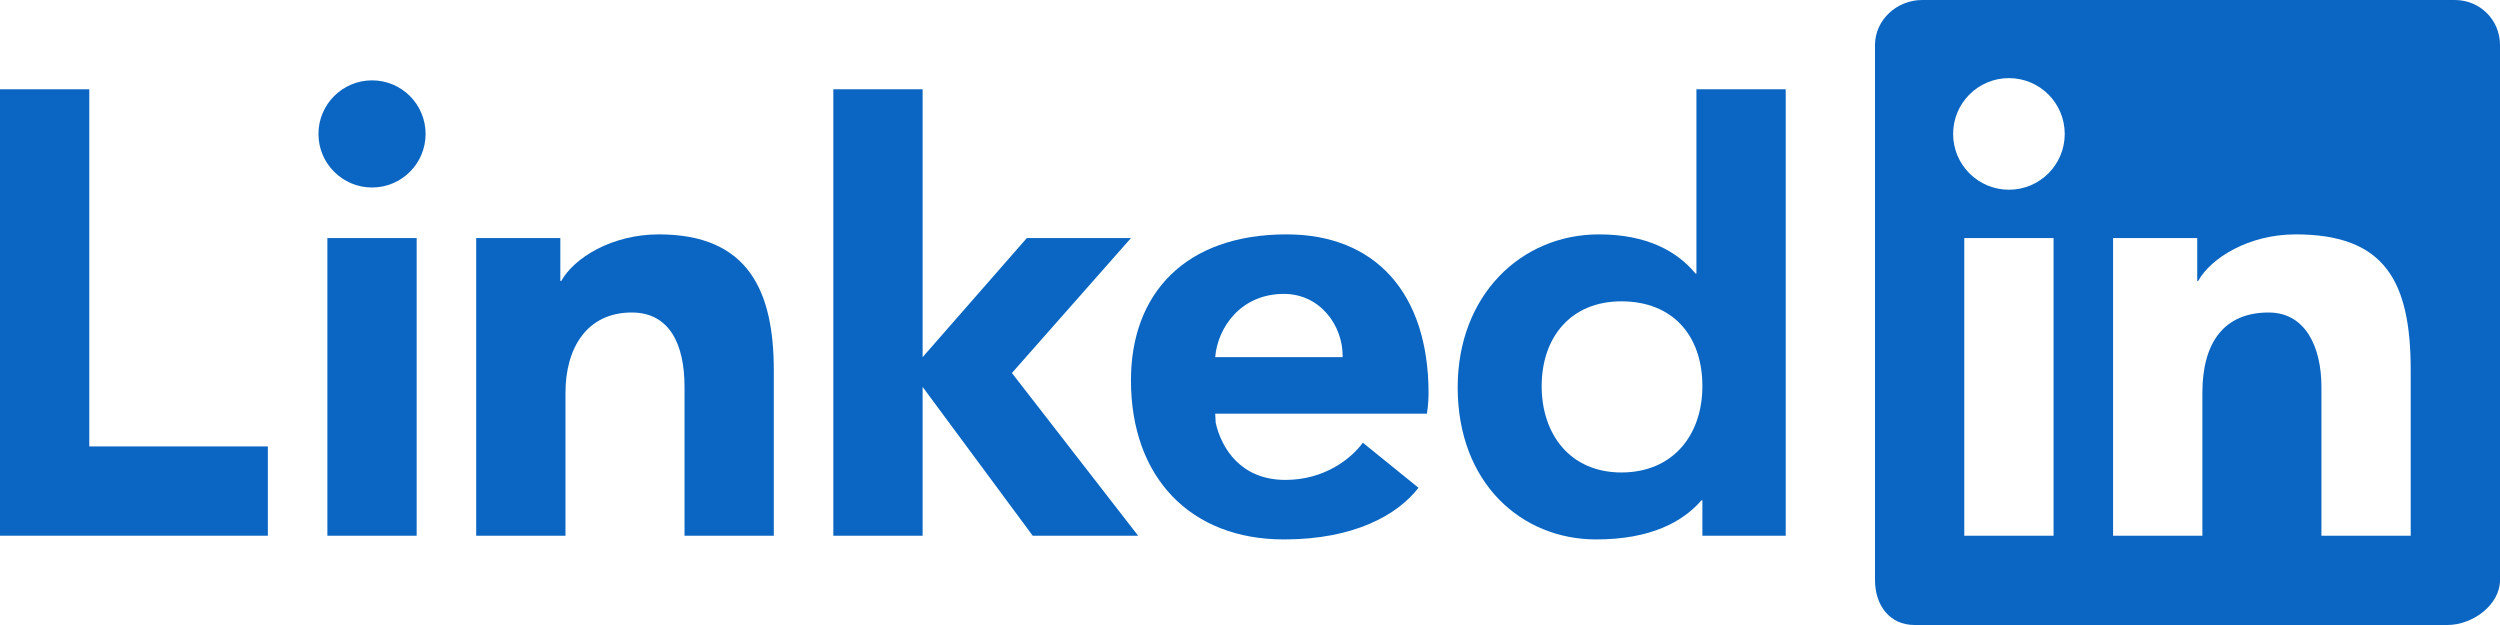
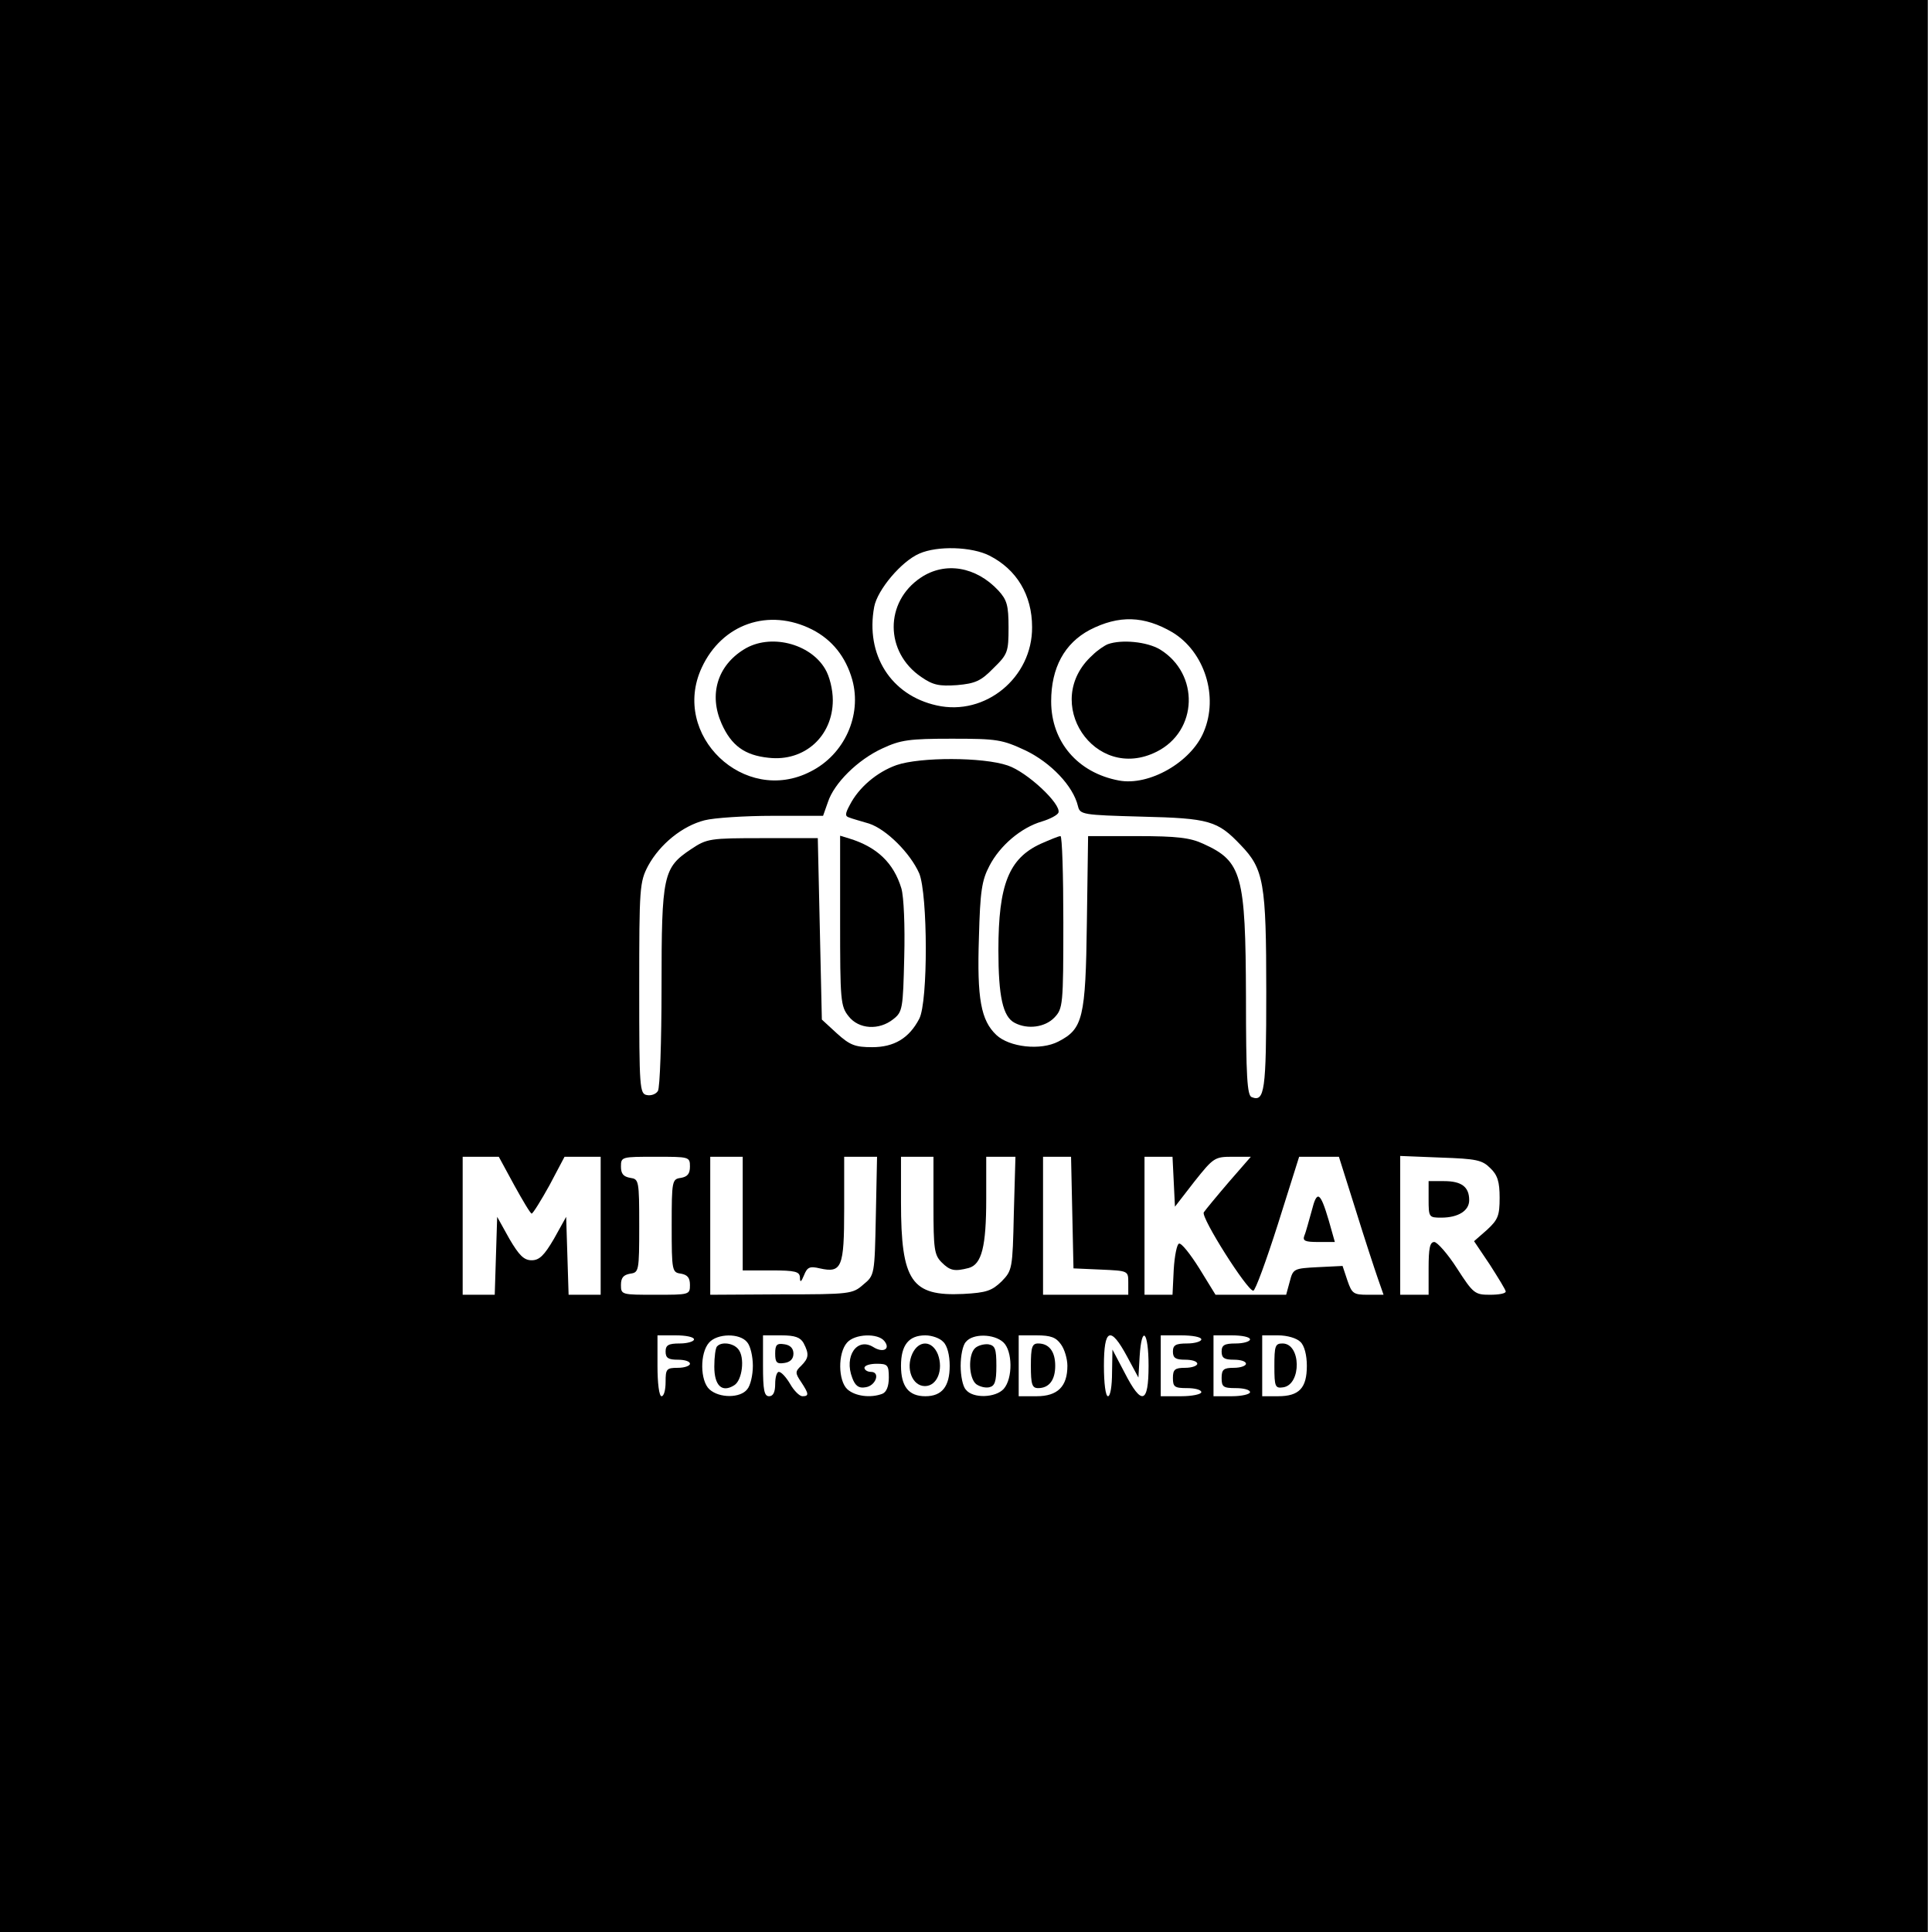
- <svg xmlns="http://www.w3.org/2000/svg" viewBox="0 0 84 21" preserveAspectRatio="xMinYMin meet" version="1.1" focusable="false" style="color: #0a66c2">
-   <g stroke="none" stroke-width="1" fill="none" fill-rule="evenodd">
-     <path d="M19.479,0 L1.583,0 C0.727,0 0,0.677 0,1.511 L0,19.488 C0,20.323 0.477,21 1.333,21 L19.229,21 C20.086,21 21,20.323 21,19.488 L21,1.511 C21,0.677 20.336,0 19.479,0" transform="translate(63, 0)" />
-     <path d="M82.479,0 L64.583,0 C63.727,0 63,0.677 63,1.511 L63,19.488 C63,20.323 63.477,21 64.333,21 L82.229,21 C83.086,21 84,20.323 84,19.488 L84,1.511 C84,0.677 83.336,0 82.479,0 Z M71,8 L73.827,8 L73.827,9.441 L73.858,9.441 C74.289,8.664 75.562,7.875 77.136,7.875 C80.157,7.875 81,9.479 81,12.45 L81,18 L78,18 L78,12.997 C78,11.667 77.469,10.5 76.227,10.5 C74.719,10.5 74,11.521 74,13.197 L74,18 L71,18 L71,8 Z M66,18 L69,18 L69,8 L66,8 L66,18 Z M69.375,4.5 C69.375,5.536 68.536,6.375 67.5,6.375 C66.464,6.375 65.625,5.536 65.625,4.5 C65.625,3.464 66.464,2.625 67.5,2.625 C68.536,2.625 69.375,3.464 69.375,4.5 Z" fill="currentColor" />
-   </g>
-   <g>
-     <path d="M60,18 L57.2,18 L57.2,16.809 L57.17,16.809 C56.547,17.531 55.465,18.125 53.631,18.125 C51.131,18.125 48.978,16.244 48.978,13.011 C48.978,9.931 51.1,7.875 53.725,7.875 C55.35,7.875 56.359,8.453 56.97,9.191 L57,9.191 L57,3 L60,3 L60,18 Z M54.479,10.125 C52.764,10.125 51.8,11.348 51.8,12.974 C51.8,14.601 52.764,15.875 54.479,15.875 C56.196,15.875 57.2,14.634 57.2,12.974 C57.2,11.268 56.196,10.125 54.479,10.125 L54.479,10.125 Z" fill="currentColor" />
-     <path d="M47.661,16.389 C46.953,17.306 45.495,18.125 43.141,18.125 C40,18.125 38,16.046 38,12.778 C38,9.875 39.812,7.875 43.229,7.875 C46.18,7.875 48,9.813 48,13.222 C48,13.563 47.945,13.9 47.945,13.9 L40.831,13.9 L40.848,14.209 C41.045,15.071 41.696,16.125 43.19,16.125 C44.494,16.125 45.388,15.424 45.792,14.875 L47.661,16.389 Z M45.113,12 C45.133,10.945 44.359,9.875 43.139,9.875 C41.687,9.875 40.912,11.009 40.831,12 L45.113,12 Z" fill="currentColor" />
-     <polygon fill="currentColor" points="38 8 34.5 8 31 12 31 3 28 3 28 18 31 18 31 13 34.699 18 38.241 18 34 12.533" />
-     <path d="M16,8 L18.827,8 L18.827,9.441 L18.858,9.441 C19.289,8.664 20.562,7.875 22.136,7.875 C25.157,7.875 26,9.792 26,12.45 L26,18 L23,18 L23,12.997 C23,11.525 22.469,10.5 21.227,10.5 C19.719,10.5 19,11.694 19,13.197 L19,18 L16,18 L16,8 Z" fill="currentColor" />
-     <path d="M11,18 L14,18 L14,8 L11,8 L11,18 Z M12.501,6.3 C13.495,6.3 14.3,5.494 14.3,4.5 C14.3,3.506 13.495,2.7 12.501,2.7 C11.508,2.7 10.7,3.506 10.7,4.5 C10.7,5.494 11.508,6.3 12.501,6.3 Z" fill="currentColor" />
-     <polygon fill="currentColor" points="3 3 0 3 0 18 9 18 9 15 3 15" />
+ <svg xmlns="http://www.w3.org/2000/svg" version="1.0" width="475pt" height="476pt" viewBox="0 0 475 476" preserveAspectRatio="xMidYMid meet">
+   <g transform="translate(0,476) scale(0.1,-0.1)" fill="#000000" stroke="none">
+     <path d="M0 2380 l0 -2380 2375 0 2375 0 0 2380 0 2380 -2375 0 -2375 0 0 -2380z m2438 1011 c67 -34 105 -97 105 -176 1 -124 -115 -220 -235 -193 -113 25 -176 125 -154 243 8 42 67 112 111 131 45 20 130 17 173 -5z m-437 -182 c49 -25 83 -67 99 -124 24 -87 -19 -184 -103 -226 -163 -84 -345 90 -268 256 50 108 165 148 272 94z m888 -7 c79 -48 114 -158 77 -245 -31 -75 -135 -134 -209 -120 -102 19 -167 96 -167 195 0 83 33 143 95 176 72 37 134 35 204 -6z m-362 -291 c62 -30 117 -87 129 -137 5 -21 11 -22 157 -26 167 -4 187 -10 244 -70 57 -59 63 -93 63 -362 0 -244 -4 -272 -36 -259 -11 4 -14 51 -14 247 -1 301 -10 334 -105 377 -32 15 -65 19 -162 19 l-122 0 -3 -212 c-3 -237 -10 -263 -70 -294 -44 -23 -121 -14 -153 16 -38 36 -48 89 -43 240 3 114 7 141 26 177 26 50 78 94 129 109 20 6 39 16 41 22 7 21 -77 100 -125 116 -61 21 -216 21 -274 1 -48 -17 -93 -55 -115 -98 -12 -22 -12 -28 -2 -31 7 -3 29 -9 49 -15 43 -14 102 -73 124 -123 21 -52 22 -316 0 -358 -25 -48 -62 -70 -116 -70 -42 0 -55 5 -87 34 l-37 34 -5 224 -5 223 -136 0 c-130 0 -137 -1 -176 -27 -69 -46 -73 -63 -73 -340 0 -133 -4 -249 -9 -256 -5 -8 -17 -12 -27 -10 -18 3 -19 17 -19 263 0 249 1 262 22 302 29 53 84 98 139 112 23 6 99 11 168 11 l124 0 12 34 c15 46 73 104 134 132 45 21 66 24 171 24 112 0 124 -2 182 -29z m-1260 -1071 c21 -38 40 -70 43 -70 3 0 23 32 44 70 l37 70 45 0 44 0 0 -170 0 -170 -40 0 -39 0 -3 96 -3 96 -30 -54 c-24 -41 -36 -53 -55 -53 -19 0 -31 12 -55 53 l-30 54 -3 -96 -3 -96 -39 0 -40 0 0 170 0 170 44 0 45 0 38 -70z m433 46 c0 -18 -6 -25 -22 -28 -22 -3 -23 -6 -23 -118 0 -112 1 -115 23 -118 16 -3 22 -10 22 -28 0 -24 -2 -24 -85 -24 -83 0 -85 0 -85 24 0 18 6 25 23 28 21 3 22 6 22 118 0 112 -1 115 -22 118 -17 3 -23 10 -23 28 0 24 2 24 85 24 83 0 85 0 85 -24z m130 -116 l0 -140 70 0 c60 0 70 -3 71 -17 0 -14 3 -12 10 5 8 20 14 23 39 17 54 -12 60 2 60 146 l0 129 41 0 40 0 -3 -146 c-3 -145 -3 -146 -31 -169 -26 -23 -33 -24 -202 -24 l-175 -1 0 170 0 170 40 0 40 0 0 -140z m470 20 c0 -107 2 -122 20 -140 21 -21 32 -23 67 -14 32 9 43 53 43 170 l0 104 36 0 36 0 -4 -140 c-3 -137 -4 -140 -30 -167 -24 -23 -37 -28 -95 -31 -127 -6 -153 31 -153 226 l0 112 40 0 40 0 0 -120z m342 -17 l3 -138 68 -3 c67 -3 67 -3 67 -32 l0 -30 -105 0 -105 0 0 170 0 170 35 0 34 0 3 -137z m250 76 l3 -62 48 62 c47 59 50 61 94 61 l45 0 -54 -62 c-30 -35 -58 -69 -62 -75 -7 -13 107 -193 122 -193 5 0 32 74 61 165 l52 165 49 0 49 0 41 -130 c22 -71 47 -147 55 -170 l14 -40 -39 0 c-35 0 -39 3 -50 35 l-12 36 -61 -3 c-59 -3 -61 -4 -69 -35 l-9 -33 -87 0 -87 0 -40 65 c-22 35 -44 63 -50 61 -5 -1 -11 -30 -13 -64 l-3 -62 -34 0 -35 0 0 170 0 170 35 0 34 0 3 -61z m780 33 c18 -17 23 -34 23 -73 0 -44 -4 -54 -31 -79 l-32 -28 39 -58 c21 -33 39 -62 39 -66 0 -5 -17 -8 -39 -8 -37 0 -41 3 -81 65 -23 36 -49 65 -56 65 -11 0 -14 -16 -14 -65 l0 -65 -35 0 -35 0 0 171 0 171 100 -4 c88 -3 102 -6 122 -26z m-1962 -422 c0 -5 -16 -10 -35 -10 -28 0 -35 -4 -35 -20 0 -16 7 -20 30 -20 17 0 30 -4 30 -10 0 -5 -13 -10 -30 -10 -28 0 -30 -3 -30 -35 0 -19 -4 -35 -10 -35 -6 0 -10 32 -10 75 l0 75 45 0 c25 0 45 -4 45 -10z m131 -7 c8 -9 14 -35 14 -58 0 -23 -6 -49 -14 -58 -17 -22 -69 -22 -93 0 -23 21 -24 89 -1 115 20 23 76 24 94 1z m139 -2 c14 -27 13 -37 -6 -56 -15 -14 -15 -18 0 -40 19 -29 20 -35 3 -35 -7 0 -21 14 -30 30 -10 17 -22 30 -28 30 -5 0 -9 -13 -9 -30 0 -20 -5 -30 -15 -30 -12 0 -15 15 -15 75 l0 75 45 0 c34 0 47 -5 55 -19z m199 5 c16 -20 -3 -30 -27 -15 -40 25 -73 -22 -52 -76 7 -19 16 -26 32 -23 26 3 38 38 14 38 -9 0 -16 5 -16 10 0 6 14 10 30 10 27 0 30 -3 30 -34 0 -22 -6 -36 -16 -40 -29 -11 -67 -6 -86 11 -23 21 -24 89 -1 115 19 22 76 24 92 4z m145 -2 c10 -9 16 -33 16 -59 0 -51 -19 -75 -60 -75 -41 0 -60 24 -60 75 0 51 19 75 60 75 16 0 36 -7 44 -16z m148 -1 c23 -21 24 -89 1 -115 -20 -22 -76 -24 -93 -2 -8 8 -13 35 -13 59 0 24 5 51 13 59 17 21 69 20 92 -1z m142 -5 c9 -12 16 -36 16 -53 0 -51 -24 -75 -76 -75 l-44 0 0 75 0 75 44 0 c35 0 48 -5 60 -22z m163 -30 l28 -52 3 52 c5 80 22 62 22 -23 0 -94 -17 -99 -59 -17 l-30 57 -1 -57 c0 -32 -4 -58 -10 -58 -6 0 -10 32 -10 75 0 92 16 99 57 23z m183 42 c0 -5 -16 -10 -35 -10 -28 0 -35 -4 -35 -20 0 -16 7 -20 30 -20 17 0 30 -4 30 -10 0 -5 -13 -10 -30 -10 -25 0 -30 -4 -30 -25 0 -22 4 -25 35 -25 19 0 35 -4 35 -10 0 -5 -22 -10 -50 -10 l-50 0 0 75 0 75 50 0 c28 0 50 -4 50 -10z m120 0 c0 -5 -16 -10 -35 -10 -28 0 -35 -4 -35 -20 0 -16 7 -20 30 -20 17 0 30 -4 30 -10 0 -5 -13 -10 -30 -10 -25 0 -30 -4 -30 -25 0 -22 4 -25 35 -25 19 0 35 -4 35 -10 0 -5 -20 -10 -45 -10 l-45 0 0 75 0 75 45 0 c25 0 45 -4 45 -10z m124 -6 c10 -9 16 -33 16 -59 0 -55 -19 -75 -71 -75 l-39 0 0 75 0 75 39 0 c23 0 46 -7 55 -16z" />
+     <path d="M2269 3337 c-90 -60 -89 -184 1 -245 29 -20 44 -23 88 -20 45 4 59 10 90 42 35 34 37 40 37 100 0 55 -4 68 -25 91 -55 59 -131 72 -191 32z" />
+     <path d="M1833 3160 c-65 -40 -87 -111 -55 -183 24 -54 57 -78 116 -84 88 -10 158 53 158 142 0 26 -8 59 -19 77 -37 63 -136 88 -200 48z" />
+     <path d="M2730 3173 c-8 -3 -26 -15 -38 -27 -128 -115 5 -315 158 -238 102 51 106 192 8 252 -32 19 -94 25 -128 13z" />
+     <path d="M2070 2492 c0 -197 1 -211 21 -236 25 -32 75 -35 110 -7 23 18 24 26 27 153 2 77 -1 148 -7 169 -19 63 -60 102 -128 123 l-23 7 0 -209z" />
+     <path d="M2564 2681 c-78 -36 -104 -100 -104 -262 0 -114 11 -164 40 -179 32 -17 75 -11 98 13 21 22 22 31 22 235 0 117 -3 212 -7 212 -5 0 -26 -9 -49 -19z" />
+     <path d="M3232 1777 c-7 -24 -14 -52 -18 -61 -5 -13 1 -16 34 -16 l41 0 -15 53 c-21 71 -29 76 -42 24z" />
+     <path d="M3520 1805 c0 -44 1 -45 31 -45 42 0 69 17 69 43 0 33 -19 47 -62 47 l-38 0 0 -45z" />
+     <path d="M1767 1443 c-4 -3 -7 -26 -7 -50 0 -47 19 -65 49 -46 20 12 27 69 10 89 -12 15 -41 19 -52 7z" />
+     <path d="M1910 1425 c0 -22 4 -26 23 -23 14 2 22 10 22 23 0 13 -8 21 -22 23 -19 3 -23 -1 -23 -23z" />
+     <path d="M2248 1425 c-17 -37 0 -80 31 -80 30 0 46 40 32 78 -14 35 -47 36 -63 2z" />
+     <path d="M2402 1438 c-17 -17 -15 -73 3 -88 8 -6 22 -10 32 -8 14 3 18 13 18 53 0 42 -3 50 -20 53 -11 1 -26 -3 -33 -10z" />
+     <path d="M2540 1395 c0 -46 3 -55 18 -55 27 0 42 20 42 55 0 35 -15 55 -42 55 -15 0 -18 -9 -18 -55z" />
+     <path d="M3140 1394 c0 -51 2 -55 22 -52 45 7 44 108 -2 108 -18 0 -20 -6 -20 -56z" />
  </g>
</svg>
